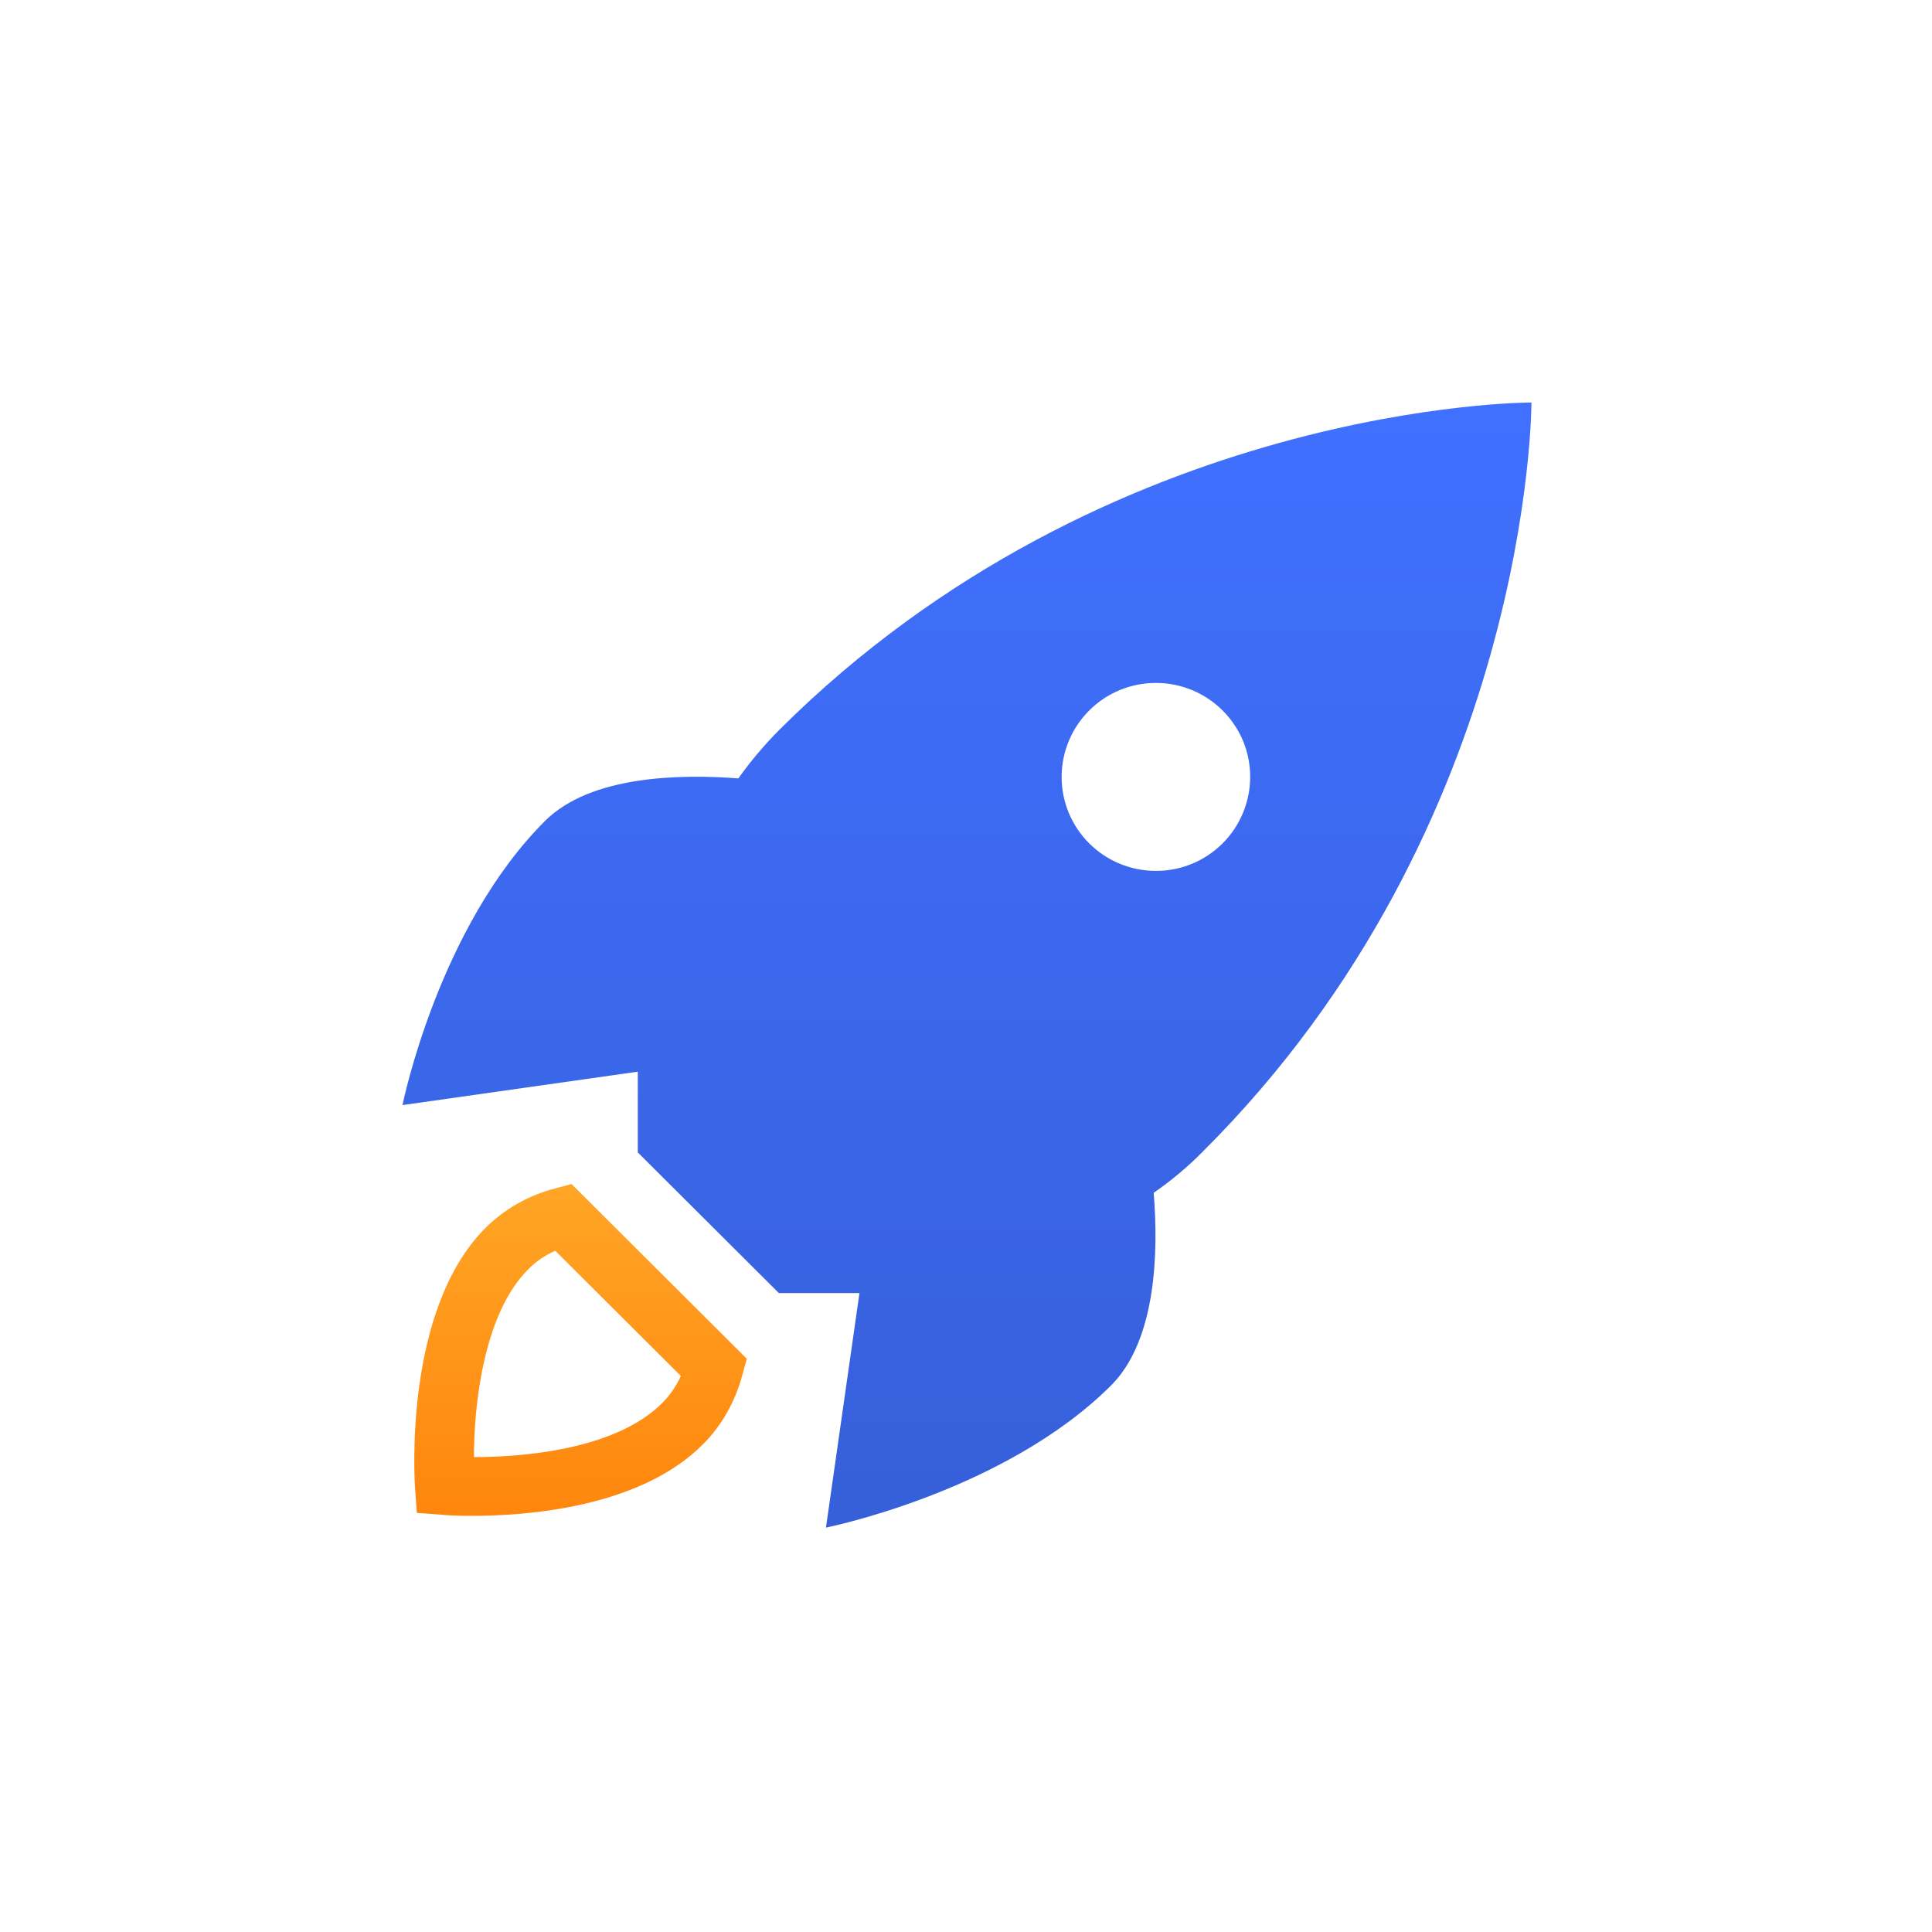
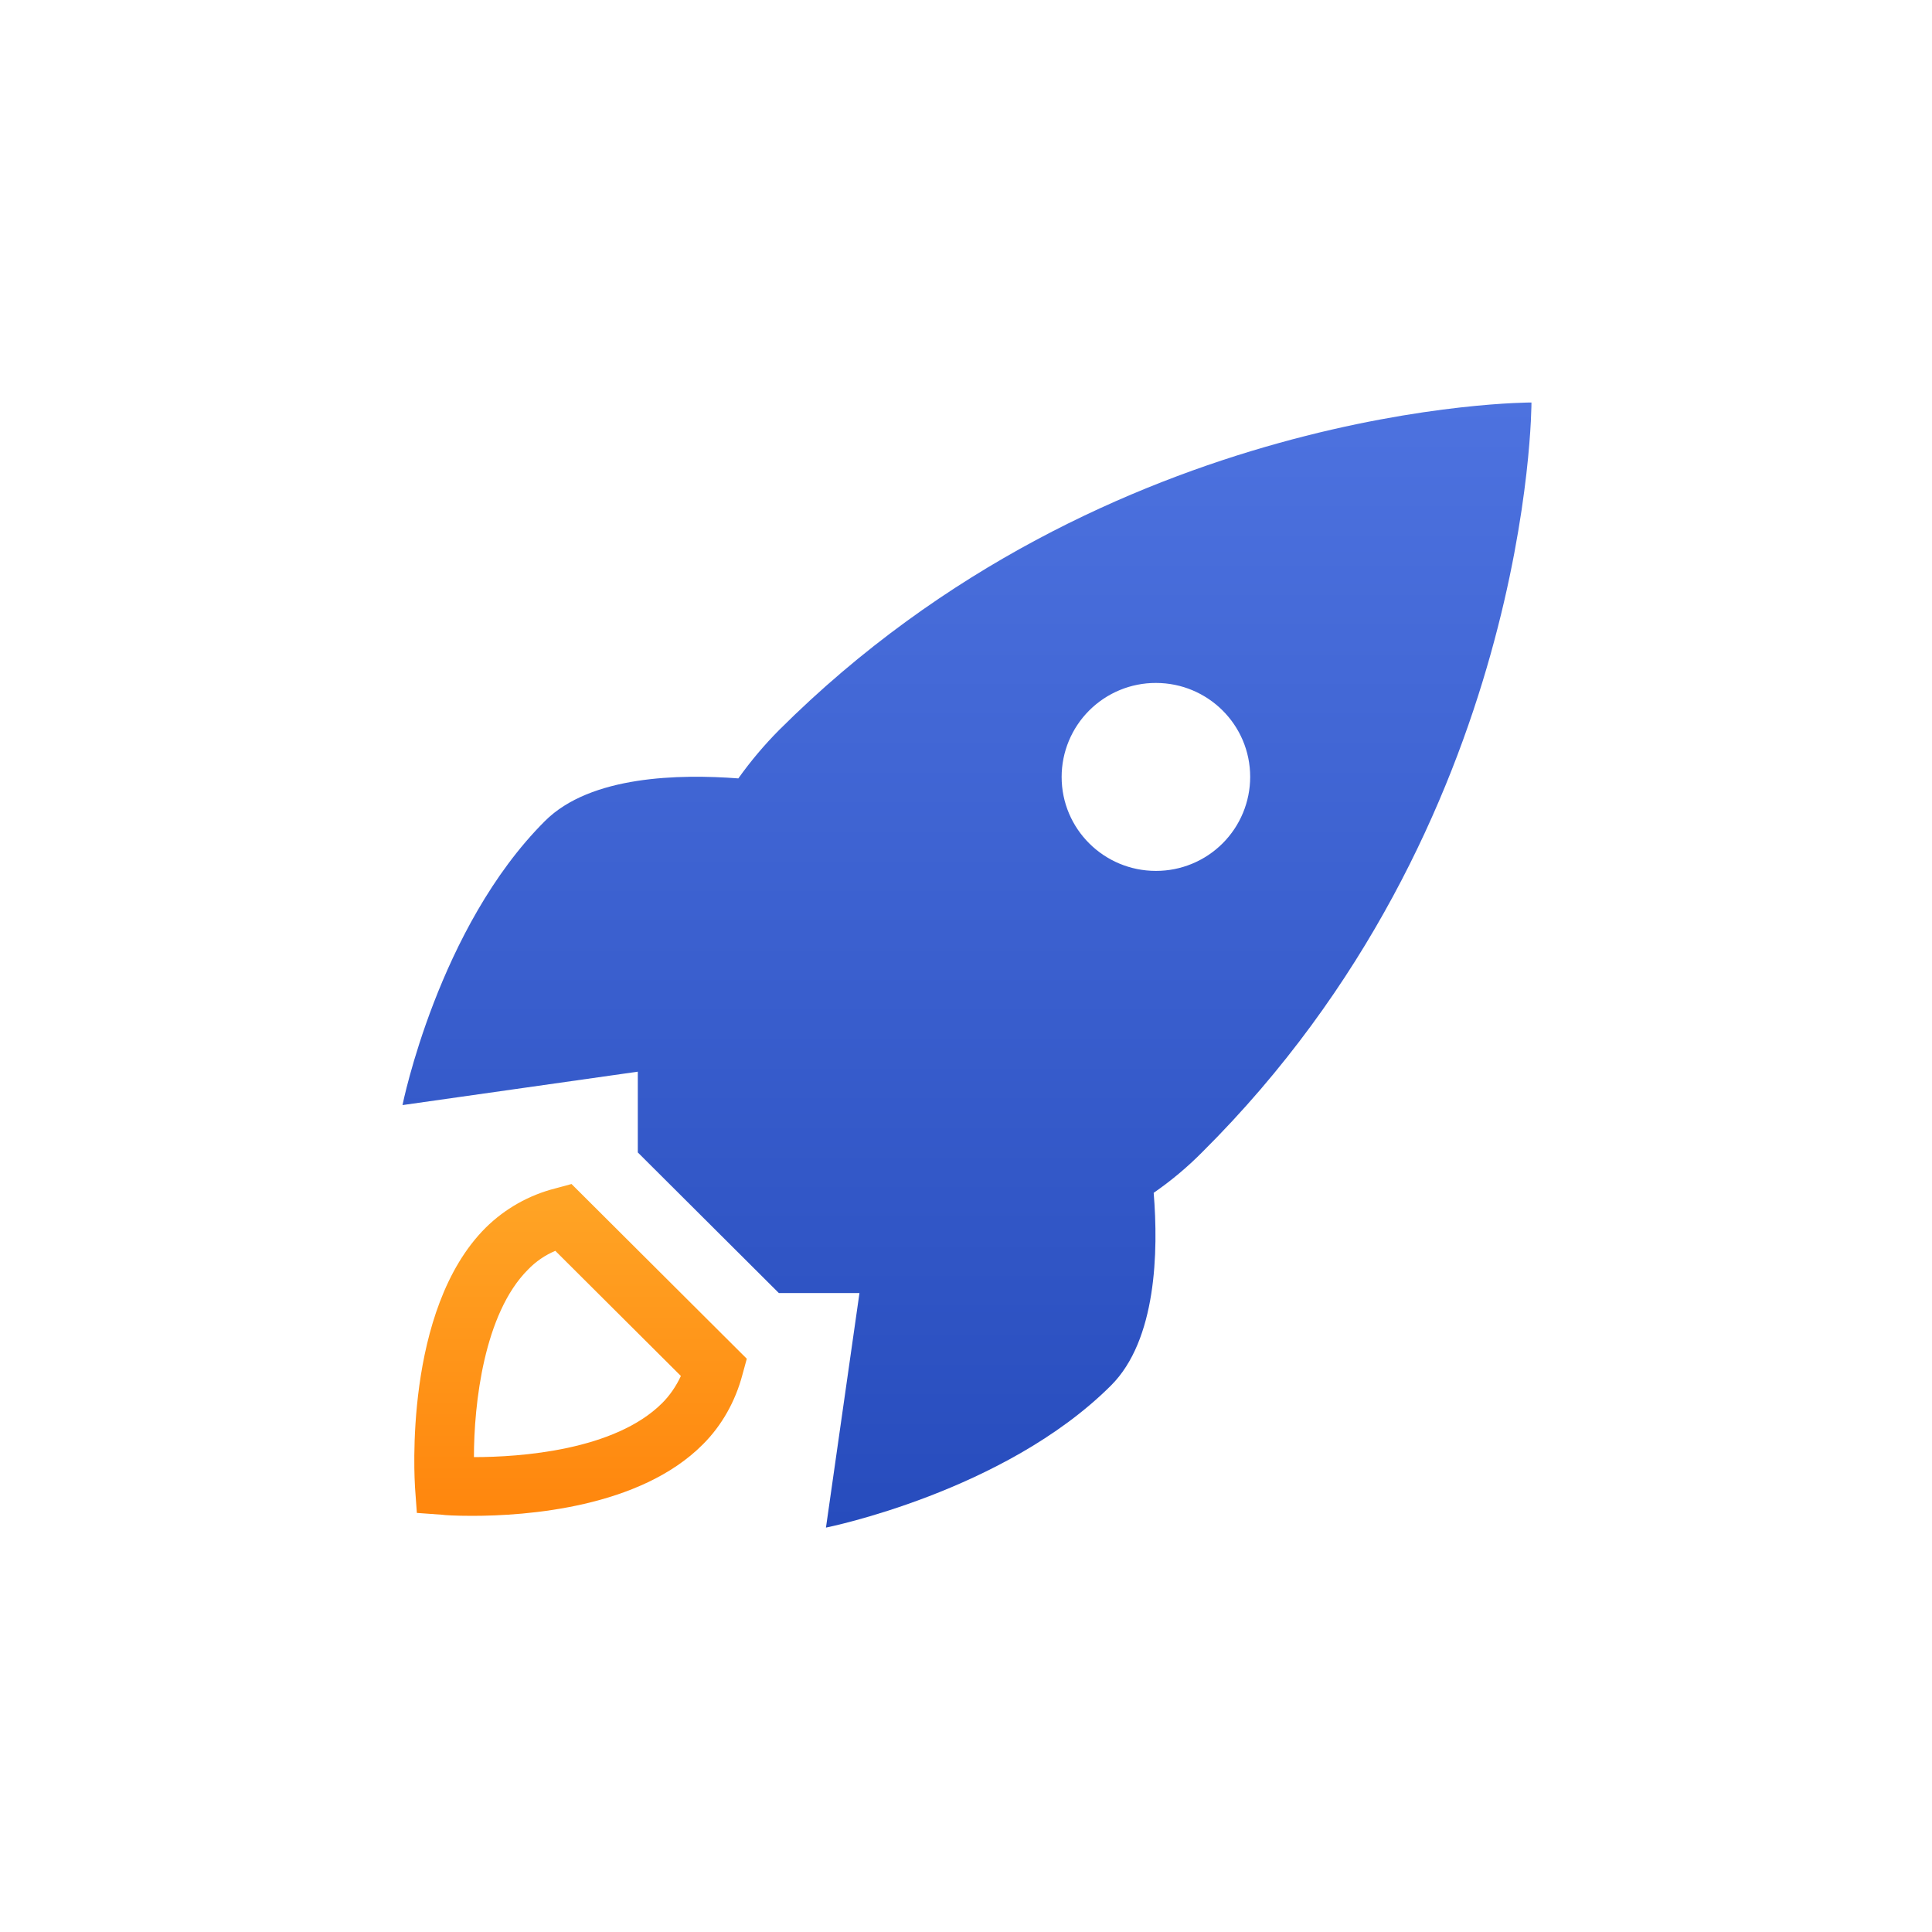
<svg xmlns="http://www.w3.org/2000/svg" viewBox="0 0 120 120" fill="none">
  <path d="M95.123 25s-26.256-.068-46.726 20.338a24.248 24.248 0 00-2.538 3.01c-3.637-.274-9.172-.183-12.008 2.644C27.218 57.604 25 68.639 25 68.639l14.615-2.075v5.016l8.76 8.733h5.008l-2.081 14.569s11.07-2.212 17.702-8.824c2.836-2.827 2.95-8.344 2.653-11.97a21.126 21.126 0 003.02-2.53C95.168 51.174 95.122 25 95.122 25zM65.94 48.256a5.843 5.843 0 015.856-5.837c3.224 0 5.855 2.6 5.855 5.837a5.843 5.843 0 01-5.856 5.837c-3.224 0-5.855-2.6-5.855-5.837z" fill="url(#paint0_linear)" />
  <path d="M29.323 94.152c-1.053 0-1.739-.045-1.853-.068l-1.578-.114-.114-1.573c-.023-.456-.732-11.036 4.39-16.143a9.468 9.468 0 014.324-2.44l1.006-.273 10.887 10.853-.275 1.003c-.434 1.642-1.28 3.146-2.447 4.31-3.911 3.944-10.978 4.445-14.34 4.445zm5.169-16.461a5.098 5.098 0 00-1.693 1.162c-2.744 2.736-3.362 8.368-3.362 11.651 2.859 0 8.737-.41 11.687-3.351.48-.48.87-1.05 1.167-1.688l-7.8-7.774z" fill="url(#paint1_linear)" />
  <defs>
    <linearGradient id="paint0_linear" x1="95.123" y1="25" x2="95.123" y2="94.882" gradientUnits="userSpaceOnUse">
-       <stop stop-color="#4070FF" />
-       <stop offset="1" stop-color="#365FD9" />
+       <stop stop-color="#4d72df" />
+       <stop offset="1" stop-color="#274cbd" />
    </linearGradient>
    <linearGradient id="paint1_linear" x1="46.385" y1="73.541" x2="46.385" y2="94.152" gradientUnits="userSpaceOnUse">
      <stop stop-color="#FFA526" />
      <stop offset="1" stop-color="#FF860D" />
    </linearGradient>
  </defs>
</svg>
